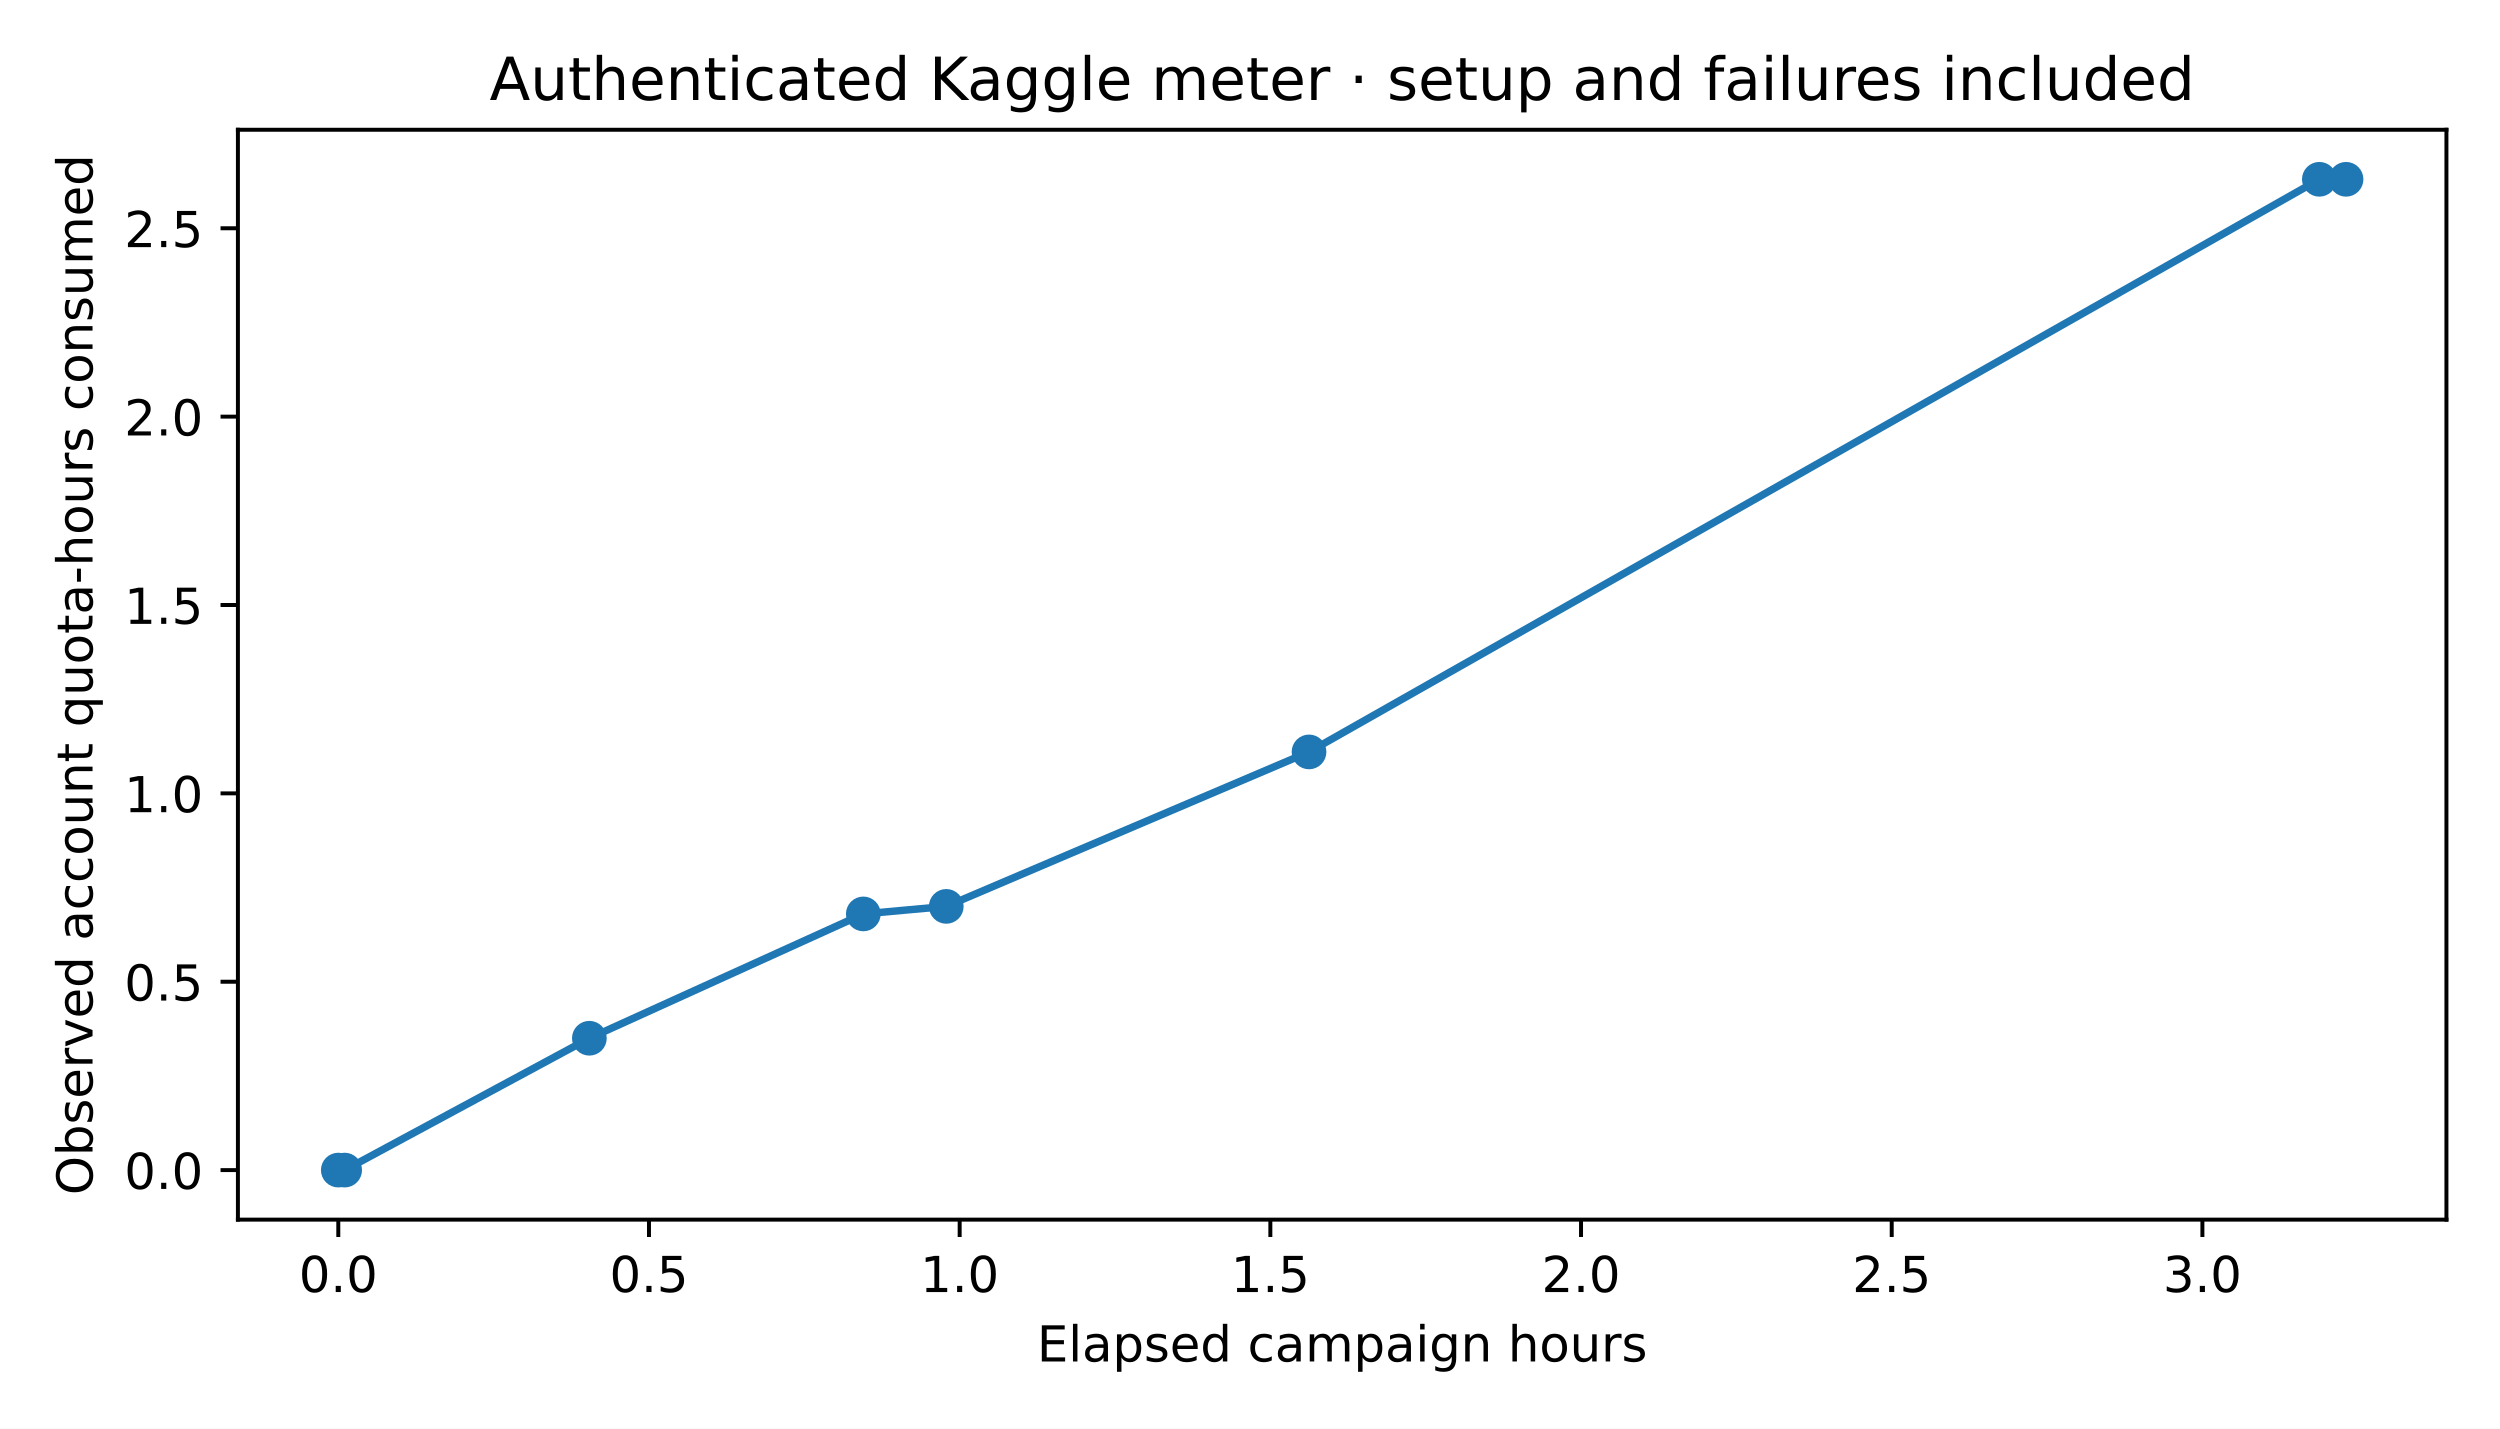
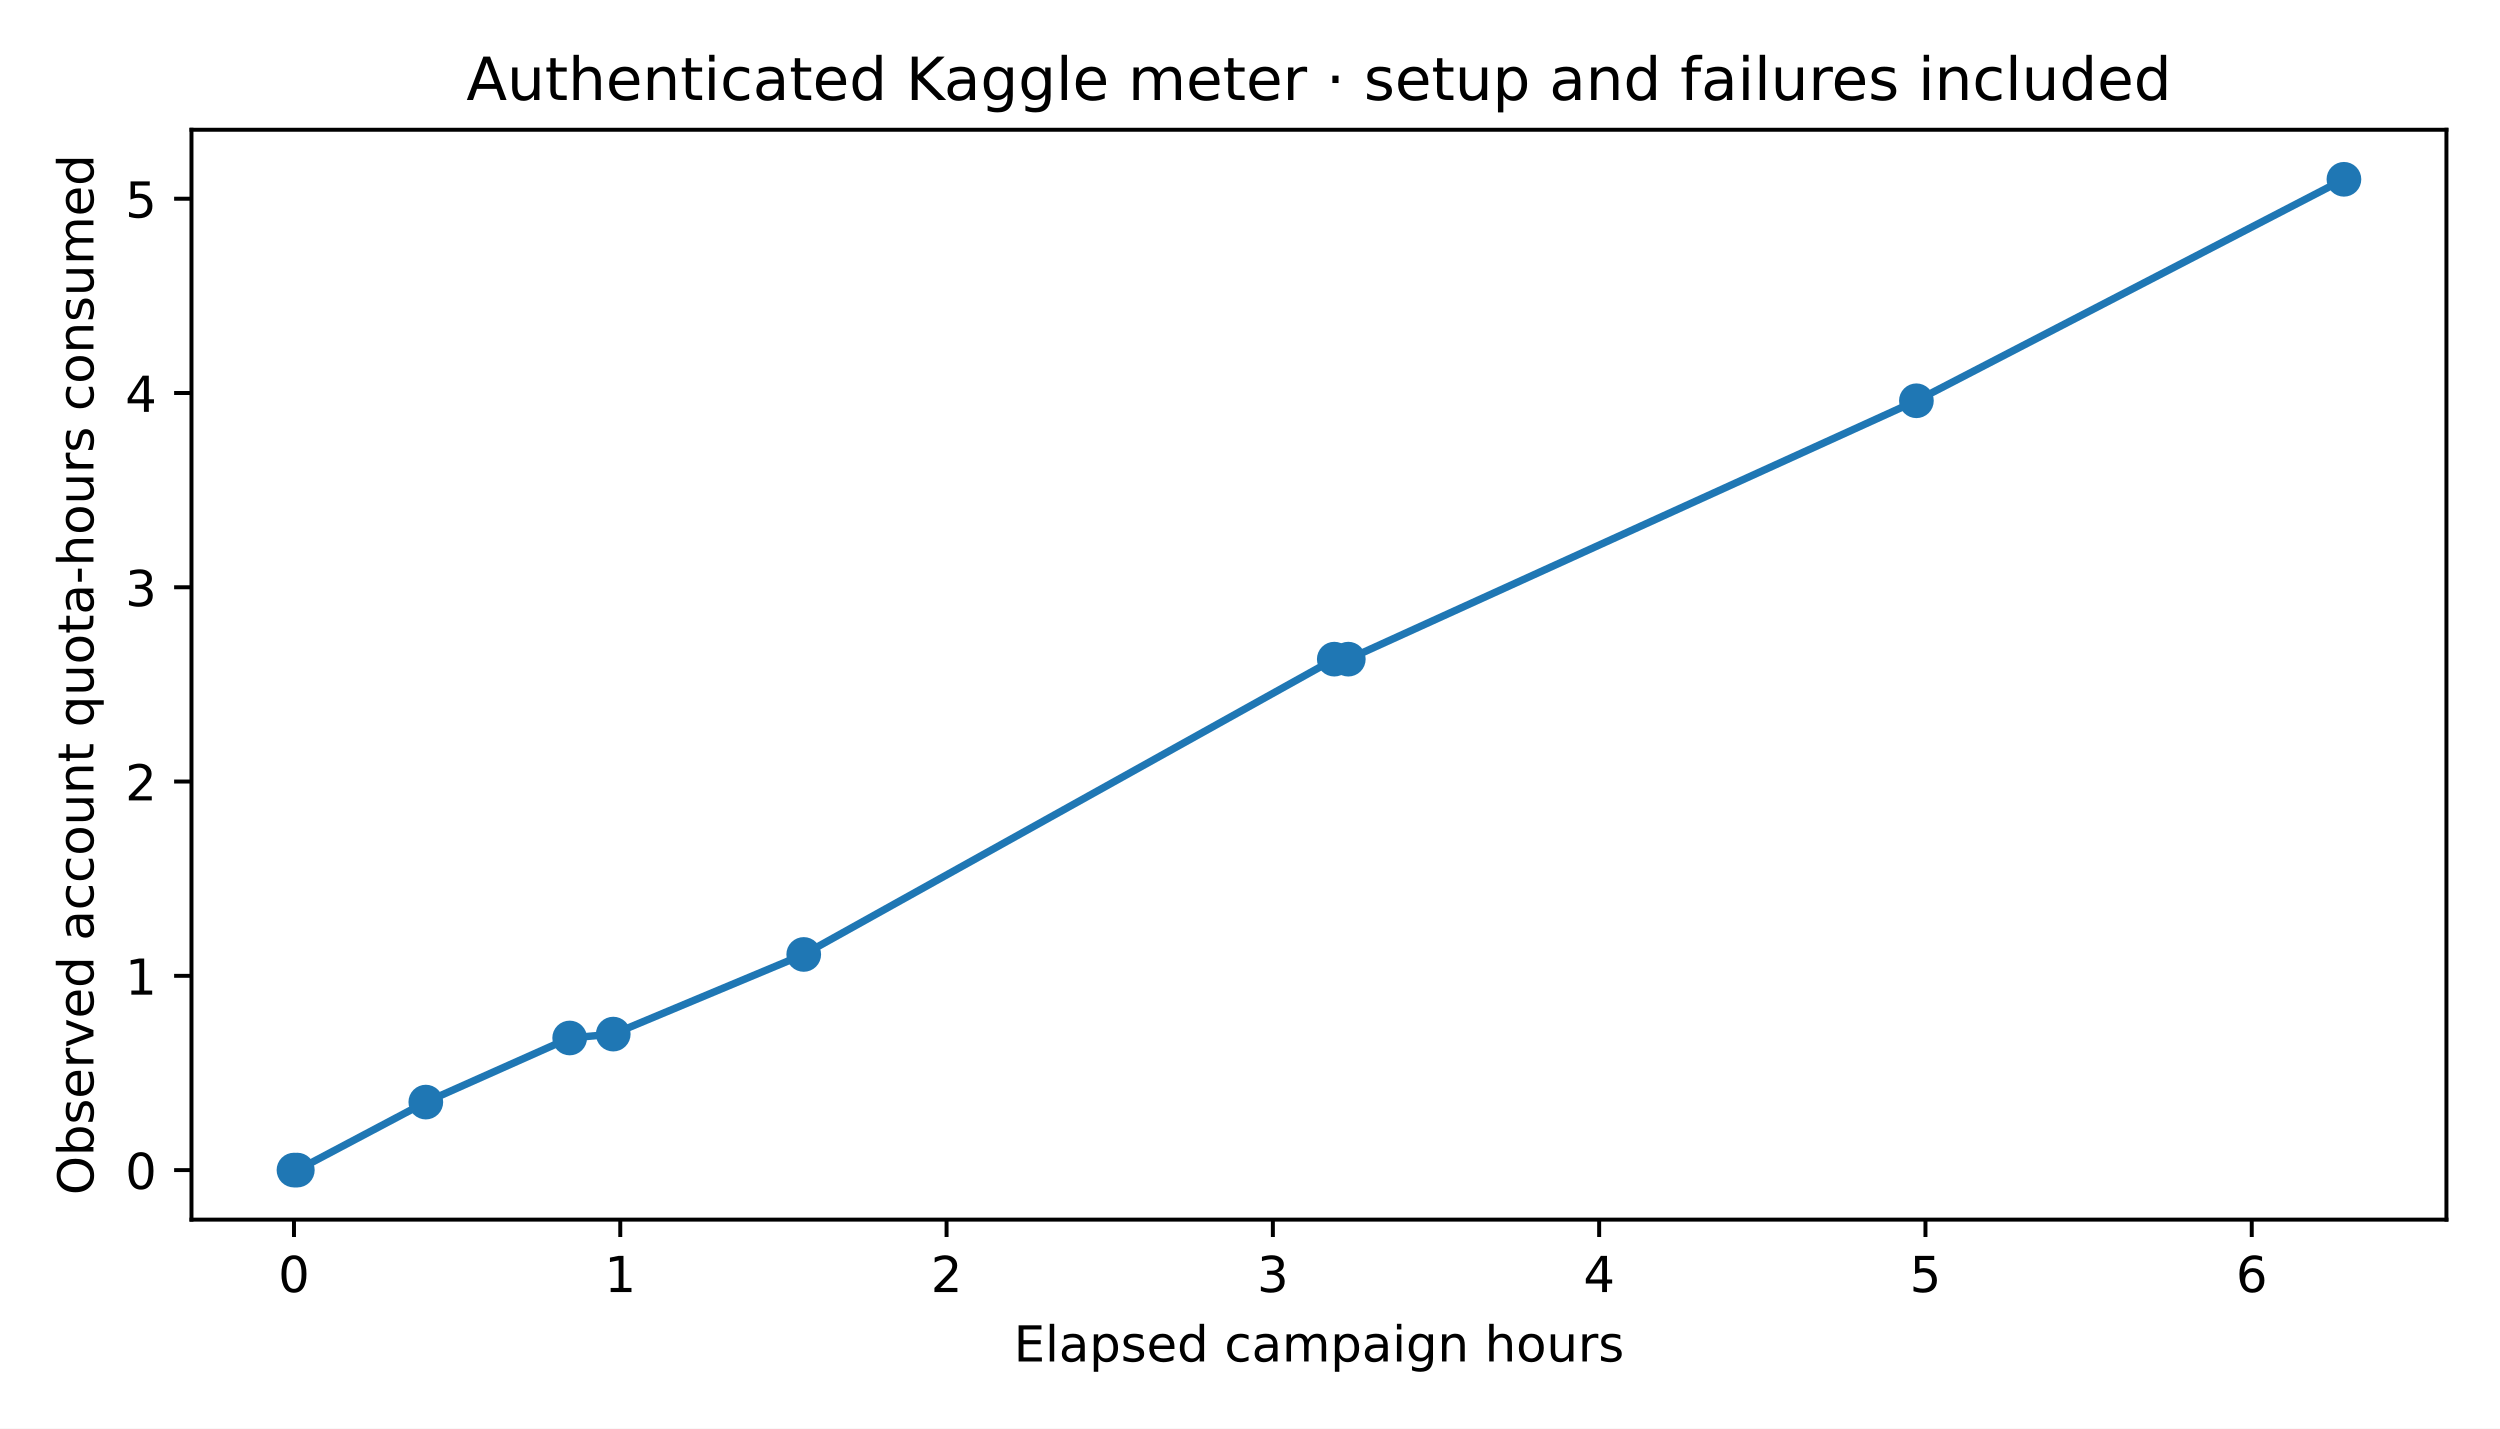
<svg xmlns="http://www.w3.org/2000/svg" xmlns:xlink="http://www.w3.org/1999/xlink" width="504pt" height="288pt" viewBox="0 0 504 288" version="1.1">
  <defs>
    <style type="text/css">*{stroke-linejoin: round; stroke-linecap: butt}</style>
  </defs>
  <g id="figure_1">
    <g id="patch_1">
      <path d="M 0 288 L 504 288 L 504 0 L 0 0 z " style="fill: #ffffff" />
    </g>
    <g id="axes_1">
      <g id="patch_2">
-         <path d="M 47.962 245.878 L 493.2 245.878 L 493.2 26.16 L 47.962 26.16 z " style="fill: #ffffff" />
+         <path d="M 38.602 245.878 L 493.2 245.878 L 493.2 26.16 L 38.602 26.16 z " style="fill: #ffffff" />
      </g>
      <g id="matplotlib.axis_1">
        <g id="xtick_1">
          <g id="line2d_1">
            <defs>
-               <path id="mcb93106ca3" d="M 0 0 L 0 3.5 " style="stroke: #000000; stroke-width: 0.8" />
+               <path id="m8c8df209f5" d="M 0 0 L 0 3.5 " style="stroke: #000000; stroke-width: 0.8" />
            </defs>
            <g>
-               <use xlink:href="#mcb93106ca3" x="68.2" y="245.878" style="stroke: #000000; stroke-width: 0.8" />
+               <use xlink:href="#m8c8df209f5" x="59.266" y="245.878" style="stroke: #000000; stroke-width: 0.8" />
            </g>
          </g>
          <g id="text_1">
-             <g transform="translate(60.24886 260.4753) scale(0.1 -0.1)">
+             <g transform="translate(56.08462 260.4753) scale(0.1 -0.1)">
              <defs>
                <path id="DejaVuSans-13" d="M 2034 4250 Q 1547 4250 1301 3770 Q 1056 3291 1056 2328 Q 1056 1369 1301 889 Q 1547 409 2034 409 Q 2525 409 2770 889 Q 3016 1369 3016 2328 Q 3016 3291 2770 3770 Q 2525 4250 2034 4250 z M 2034 4750 Q 2819 4750 3233 4129 Q 3647 3509 3647 2328 Q 3647 1150 3233 529 Q 2819 -91 2034 -91 Q 1250 -91 836 529 Q 422 1150 422 2328 Q 422 3509 836 4129 Q 1250 4750 2034 4750 z " transform="scale(0.015625)" />
-                 <path id="DejaVuSans-11" d="M 684 794 L 1344 794 L 1344 0 L 684 0 L 684 794 z " transform="scale(0.015625)" />
              </defs>
              <use xlink:href="#DejaVuSans-13" />
-               <use xlink:href="#DejaVuSans-11" transform="translate(63.625 0)" />
-               <use xlink:href="#DejaVuSans-13" transform="translate(95.40625 0)" />
            </g>
          </g>
        </g>
        <g id="xtick_2">
          <g id="line2d_2">
            <g>
-               <use xlink:href="#mcb93106ca3" x="130.834" y="245.878" style="stroke: #000000; stroke-width: 0.8" />
+               <use xlink:href="#m8c8df209f5" x="125.047" y="245.878" style="stroke: #000000; stroke-width: 0.8" />
            </g>
          </g>
          <g id="text_2">
-             <g transform="translate(122.8827 260.4753) scale(0.1 -0.1)">
-               <defs>
-                 <path id="DejaVuSans-18" d="M 691 4666 L 3169 4666 L 3169 4134 L 1269 4134 L 1269 2991 Q 1406 3038 1543 3061 Q 1681 3084 1819 3084 Q 2600 3084 3056 2656 Q 3513 2228 3513 1497 Q 3513 744 3044 326 Q 2575 -91 1722 -91 Q 1428 -91 1123 -41 Q 819 9 494 109 L 494 744 Q 775 591 1075 516 Q 1375 441 1709 441 Q 2250 441 2565 725 Q 2881 1009 2881 1497 Q 2881 1984 2565 2268 Q 2250 2553 1709 2553 Q 1456 2553 1204 2497 Q 953 2441 691 2322 L 691 4666 z " transform="scale(0.015625)" />
-               </defs>
-               <use xlink:href="#DejaVuSans-13" />
-               <use xlink:href="#DejaVuSans-11" transform="translate(63.625 0)" />
-               <use xlink:href="#DejaVuSans-18" transform="translate(95.40625 0)" />
+             <g transform="translate(121.8658 260.4753) scale(0.1 -0.1)">
+               <defs>
+                 <path id="DejaVuSans-14" d="M 794 531 L 1825 531 L 1825 4091 L 703 3866 L 703 4441 L 1819 4666 L 2450 4666 L 2450 531 L 3481 531 L 3481 0 L 794 0 L 794 531 z " transform="scale(0.015625)" />
+               </defs>
+               <use xlink:href="#DejaVuSans-14" />
            </g>
          </g>
        </g>
        <g id="xtick_3">
          <g id="line2d_3">
            <g>
-               <use xlink:href="#mcb93106ca3" x="193.468" y="245.878" style="stroke: #000000; stroke-width: 0.8" />
+               <use xlink:href="#m8c8df209f5" x="190.828" y="245.878" style="stroke: #000000; stroke-width: 0.8" />
            </g>
          </g>
          <g id="text_3">
-             <g transform="translate(185.5165 260.4753) scale(0.1 -0.1)">
-               <defs>
-                 <path id="DejaVuSans-14" d="M 794 531 L 1825 531 L 1825 4091 L 703 3866 L 703 4441 L 1819 4666 L 2450 4666 L 2450 531 L 3481 531 L 3481 0 L 794 0 L 794 531 z " transform="scale(0.015625)" />
-               </defs>
-               <use xlink:href="#DejaVuSans-14" />
-               <use xlink:href="#DejaVuSans-11" transform="translate(63.625 0)" />
-               <use xlink:href="#DejaVuSans-13" transform="translate(95.40625 0)" />
+             <g transform="translate(187.6469 260.4753) scale(0.1 -0.1)">
+               <defs>
+                 <path id="DejaVuSans-15" d="M 1228 531 L 3431 531 L 3431 0 L 469 0 L 469 531 Q 828 903 1448 1529 Q 2069 2156 2228 2338 Q 2531 2678 2651 2914 Q 2772 3150 2772 3378 Q 2772 3750 2511 3984 Q 2250 4219 1831 4219 Q 1534 4219 1204 4116 Q 875 4013 500 3803 L 500 4441 Q 881 4594 1212 4672 Q 1544 4750 1819 4750 Q 2544 4750 2975 4387 Q 3406 4025 3406 3419 Q 3406 3131 3298 2873 Q 3191 2616 2906 2266 Q 2828 2175 2409 1742 Q 1991 1309 1228 531 z " transform="scale(0.015625)" />
+               </defs>
+               <use xlink:href="#DejaVuSans-15" />
            </g>
          </g>
        </g>
        <g id="xtick_4">
          <g id="line2d_4">
            <g>
-               <use xlink:href="#mcb93106ca3" x="256.102" y="245.878" style="stroke: #000000; stroke-width: 0.8" />
+               <use xlink:href="#m8c8df209f5" x="256.609" y="245.878" style="stroke: #000000; stroke-width: 0.8" />
            </g>
          </g>
          <g id="text_4">
-             <g transform="translate(248.1503 260.4753) scale(0.1 -0.1)">
-               <use xlink:href="#DejaVuSans-14" />
-               <use xlink:href="#DejaVuSans-11" transform="translate(63.625 0)" />
-               <use xlink:href="#DejaVuSans-18" transform="translate(95.40625 0)" />
+             <g transform="translate(253.4281 260.4753) scale(0.1 -0.1)">
+               <defs>
+                 <path id="DejaVuSans-16" d="M 2597 2516 Q 3050 2419 3304 2112 Q 3559 1806 3559 1356 Q 3559 666 3084 287 Q 2609 -91 1734 -91 Q 1441 -91 1130 -33 Q 819 25 488 141 L 488 750 Q 750 597 1062 519 Q 1375 441 1716 441 Q 2309 441 2620 675 Q 2931 909 2931 1356 Q 2931 1769 2642 2001 Q 2353 2234 1838 2234 L 1294 2234 L 1294 2753 L 1863 2753 Q 2328 2753 2575 2939 Q 2822 3125 2822 3475 Q 2822 3834 2567 4026 Q 2313 4219 1838 4219 Q 1578 4219 1281 4162 Q 984 4106 628 3988 L 628 4550 Q 988 4650 1302 4700 Q 1616 4750 1894 4750 Q 2613 4750 3031 4423 Q 3450 4097 3450 3541 Q 3450 3153 3228 2886 Q 3006 2619 2597 2516 z " transform="scale(0.015625)" />
+               </defs>
+               <use xlink:href="#DejaVuSans-16" />
            </g>
          </g>
        </g>
        <g id="xtick_5">
          <g id="line2d_5">
            <g>
-               <use xlink:href="#mcb93106ca3" x="318.736" y="245.878" style="stroke: #000000; stroke-width: 0.8" />
+               <use xlink:href="#m8c8df209f5" x="322.39" y="245.878" style="stroke: #000000; stroke-width: 0.8" />
            </g>
          </g>
          <g id="text_5">
-             <g transform="translate(310.7841 260.4753) scale(0.1 -0.1)">
-               <defs>
-                 <path id="DejaVuSans-15" d="M 1228 531 L 3431 531 L 3431 0 L 469 0 L 469 531 Q 828 903 1448 1529 Q 2069 2156 2228 2338 Q 2531 2678 2651 2914 Q 2772 3150 2772 3378 Q 2772 3750 2511 3984 Q 2250 4219 1831 4219 Q 1534 4219 1204 4116 Q 875 4013 500 3803 L 500 4441 Q 881 4594 1212 4672 Q 1544 4750 1819 4750 Q 2544 4750 2975 4387 Q 3406 4025 3406 3419 Q 3406 3131 3298 2873 Q 3191 2616 2906 2266 Q 2828 2175 2409 1742 Q 1991 1309 1228 531 z " transform="scale(0.015625)" />
-               </defs>
-               <use xlink:href="#DejaVuSans-15" />
-               <use xlink:href="#DejaVuSans-11" transform="translate(63.625 0)" />
-               <use xlink:href="#DejaVuSans-13" transform="translate(95.40625 0)" />
+             <g transform="translate(319.2092 260.4753) scale(0.1 -0.1)">
+               <defs>
+                 <path id="DejaVuSans-17" d="M 2419 4116 L 825 1625 L 2419 1625 L 2419 4116 z M 2253 4666 L 3047 4666 L 3047 1625 L 3713 1625 L 3713 1100 L 3047 1100 L 3047 0 L 2419 0 L 2419 1100 L 313 1100 L 313 1709 L 2253 4666 z " transform="scale(0.015625)" />
+               </defs>
+               <use xlink:href="#DejaVuSans-17" />
            </g>
          </g>
        </g>
        <g id="xtick_6">
          <g id="line2d_6">
            <g>
-               <use xlink:href="#mcb93106ca3" x="381.369" y="245.878" style="stroke: #000000; stroke-width: 0.8" />
+               <use xlink:href="#m8c8df209f5" x="388.172" y="245.878" style="stroke: #000000; stroke-width: 0.8" />
            </g>
          </g>
          <g id="text_6">
-             <g transform="translate(373.4179 260.4753) scale(0.1 -0.1)">
-               <use xlink:href="#DejaVuSans-15" />
-               <use xlink:href="#DejaVuSans-11" transform="translate(63.625 0)" />
-               <use xlink:href="#DejaVuSans-18" transform="translate(95.40625 0)" />
+             <g transform="translate(384.9904 260.4753) scale(0.1 -0.1)">
+               <defs>
+                 <path id="DejaVuSans-18" d="M 691 4666 L 3169 4666 L 3169 4134 L 1269 4134 L 1269 2991 Q 1406 3038 1543 3061 Q 1681 3084 1819 3084 Q 2600 3084 3056 2656 Q 3513 2228 3513 1497 Q 3513 744 3044 326 Q 2575 -91 1722 -91 Q 1428 -91 1123 -41 Q 819 9 494 109 L 494 744 Q 775 591 1075 516 Q 1375 441 1709 441 Q 2250 441 2565 725 Q 2881 1009 2881 1497 Q 2881 1984 2565 2268 Q 2250 2553 1709 2553 Q 1456 2553 1204 2497 Q 953 2441 691 2322 L 691 4666 z " transform="scale(0.015625)" />
+               </defs>
+               <use xlink:href="#DejaVuSans-18" />
            </g>
          </g>
        </g>
        <g id="xtick_7">
          <g id="line2d_7">
            <g>
-               <use xlink:href="#mcb93106ca3" x="444.003" y="245.878" style="stroke: #000000; stroke-width: 0.8" />
+               <use xlink:href="#m8c8df209f5" x="453.953" y="245.878" style="stroke: #000000; stroke-width: 0.8" />
            </g>
          </g>
          <g id="text_7">
-             <g transform="translate(436.0517 260.4753) scale(0.1 -0.1)">
-               <defs>
-                 <path id="DejaVuSans-16" d="M 2597 2516 Q 3050 2419 3304 2112 Q 3559 1806 3559 1356 Q 3559 666 3084 287 Q 2609 -91 1734 -91 Q 1441 -91 1130 -33 Q 819 25 488 141 L 488 750 Q 750 597 1062 519 Q 1375 441 1716 441 Q 2309 441 2620 675 Q 2931 909 2931 1356 Q 2931 1769 2642 2001 Q 2353 2234 1838 2234 L 1294 2234 L 1294 2753 L 1863 2753 Q 2328 2753 2575 2939 Q 2822 3125 2822 3475 Q 2822 3834 2567 4026 Q 2313 4219 1838 4219 Q 1578 4219 1281 4162 Q 984 4106 628 3988 L 628 4550 Q 988 4650 1302 4700 Q 1616 4750 1894 4750 Q 2613 4750 3031 4423 Q 3450 4097 3450 3541 Q 3450 3153 3228 2886 Q 3006 2619 2597 2516 z " transform="scale(0.015625)" />
-               </defs>
-               <use xlink:href="#DejaVuSans-16" />
-               <use xlink:href="#DejaVuSans-11" transform="translate(63.625 0)" />
-               <use xlink:href="#DejaVuSans-13" transform="translate(95.40625 0)" />
+             <g transform="translate(450.7715 260.4753) scale(0.1 -0.1)">
+               <defs>
+                 <path id="DejaVuSans-19" d="M 2113 2584 Q 1688 2584 1439 2293 Q 1191 2003 1191 1497 Q 1191 994 1439 701 Q 1688 409 2113 409 Q 2538 409 2786 701 Q 3034 994 3034 1497 Q 3034 2003 2786 2293 Q 2538 2584 2113 2584 z M 3366 4563 L 3366 3988 Q 3128 4100 2886 4159 Q 2644 4219 2406 4219 Q 1781 4219 1451 3797 Q 1122 3375 1075 2522 Q 1259 2794 1537 2939 Q 1816 3084 2150 3084 Q 2853 3084 3261 2657 Q 3669 2231 3669 1497 Q 3669 778 3244 343 Q 2819 -91 2113 -91 Q 1303 -91 875 529 Q 447 1150 447 2328 Q 447 3434 972 4092 Q 1497 4750 2381 4750 Q 2619 4750 2861 4703 Q 3103 4656 3366 4563 z " transform="scale(0.015625)" />
+               </defs>
+               <use xlink:href="#DejaVuSans-19" />
            </g>
          </g>
        </g>
        <g id="text_8">
-           <g transform="translate(209.0499 274.4761) scale(0.1 -0.1)">
+           <g transform="translate(204.3699 274.4761) scale(0.1 -0.1)">
            <defs>
              <path id="DejaVuSans-28" d="M 628 4666 L 3578 4666 L 3578 4134 L 1259 4134 L 1259 2753 L 3481 2753 L 3481 2222 L 1259 2222 L 1259 531 L 3634 531 L 3634 0 L 628 0 L 628 4666 z " transform="scale(0.015625)" />
              <path id="DejaVuSans-4f" d="M 603 4863 L 1178 4863 L 1178 0 L 603 0 L 603 4863 z " transform="scale(0.015625)" />
              <path id="DejaVuSans-44" d="M 2194 1759 Q 1497 1759 1228 1600 Q 959 1441 959 1056 Q 959 750 1161 570 Q 1363 391 1709 391 Q 2188 391 2477 730 Q 2766 1069 2766 1631 L 2766 1759 L 2194 1759 z M 3341 1997 L 3341 0 L 2766 0 L 2766 531 Q 2569 213 2275 61 Q 1981 -91 1556 -91 Q 1019 -91 701 211 Q 384 513 384 1019 Q 384 1609 779 1909 Q 1175 2209 1959 2209 L 2766 2209 L 2766 2266 Q 2766 2663 2505 2880 Q 2244 3097 1772 3097 Q 1472 3097 1187 3025 Q 903 2953 641 2809 L 641 3341 Q 956 3463 1253 3523 Q 1550 3584 1831 3584 Q 2591 3584 2966 3190 Q 3341 2797 3341 1997 z " transform="scale(0.015625)" />
              <path id="DejaVuSans-53" d="M 1159 525 L 1159 -1331 L 581 -1331 L 581 3500 L 1159 3500 L 1159 2969 Q 1341 3281 1617 3432 Q 1894 3584 2278 3584 Q 2916 3584 3314 3078 Q 3713 2572 3713 1747 Q 3713 922 3314 415 Q 2916 -91 2278 -91 Q 1894 -91 1617 61 Q 1341 213 1159 525 z M 3116 1747 Q 3116 2381 2855 2742 Q 2594 3103 2138 3103 Q 1681 3103 1420 2742 Q 1159 2381 1159 1747 Q 1159 1113 1420 752 Q 1681 391 2138 391 Q 2594 391 2855 752 Q 3116 1113 3116 1747 z " transform="scale(0.015625)" />
              <path id="DejaVuSans-56" d="M 2834 3397 L 2834 2853 Q 2591 2978 2328 3040 Q 2066 3103 1784 3103 Q 1356 3103 1142 2972 Q 928 2841 928 2578 Q 928 2378 1081 2264 Q 1234 2150 1697 2047 L 1894 2003 Q 2506 1872 2764 1633 Q 3022 1394 3022 966 Q 3022 478 2636 193 Q 2250 -91 1575 -91 Q 1294 -91 989 -36 Q 684 19 347 128 L 347 722 Q 666 556 975 473 Q 1284 391 1588 391 Q 1994 391 2212 530 Q 2431 669 2431 922 Q 2431 1156 2273 1281 Q 2116 1406 1581 1522 L 1381 1569 Q 847 1681 609 1914 Q 372 2147 372 2553 Q 372 3047 722 3315 Q 1072 3584 1716 3584 Q 2034 3584 2315 3537 Q 2597 3491 2834 3397 z " transform="scale(0.015625)" />
              <path id="DejaVuSans-48" d="M 3597 1894 L 3597 1613 L 953 1613 Q 991 1019 1311 708 Q 1631 397 2203 397 Q 2534 397 2845 478 Q 3156 559 3463 722 L 3463 178 Q 3153 47 2828 -22 Q 2503 -91 2169 -91 Q 1331 -91 842 396 Q 353 884 353 1716 Q 353 2575 817 3079 Q 1281 3584 2069 3584 Q 2775 3584 3186 3129 Q 3597 2675 3597 1894 z M 3022 2063 Q 3016 2534 2758 2815 Q 2500 3097 2075 3097 Q 1594 3097 1305 2825 Q 1016 2553 972 2059 L 3022 2063 z " transform="scale(0.015625)" />
              <path id="DejaVuSans-47" d="M 2906 2969 L 2906 4863 L 3481 4863 L 3481 0 L 2906 0 L 2906 525 Q 2725 213 2448 61 Q 2172 -91 1784 -91 Q 1150 -91 751 415 Q 353 922 353 1747 Q 353 2572 751 3078 Q 1150 3584 1784 3584 Q 2172 3584 2448 3432 Q 2725 3281 2906 2969 z M 947 1747 Q 947 1113 1208 752 Q 1469 391 1925 391 Q 2381 391 2643 752 Q 2906 1113 2906 1747 Q 2906 2381 2643 2742 Q 2381 3103 1925 3103 Q 1469 3103 1208 2742 Q 947 2381 947 1747 z " transform="scale(0.015625)" />
              <path id="DejaVuSans-3" transform="scale(0.015625)" />
              <path id="DejaVuSans-46" d="M 3122 3366 L 3122 2828 Q 2878 2963 2633 3030 Q 2388 3097 2138 3097 Q 1578 3097 1268 2742 Q 959 2388 959 1747 Q 959 1106 1268 751 Q 1578 397 2138 397 Q 2388 397 2633 464 Q 2878 531 3122 666 L 3122 134 Q 2881 22 2623 -34 Q 2366 -91 2075 -91 Q 1284 -91 818 406 Q 353 903 353 1747 Q 353 2603 823 3093 Q 1294 3584 2113 3584 Q 2378 3584 2631 3529 Q 2884 3475 3122 3366 z " transform="scale(0.015625)" />
              <path id="DejaVuSans-50" d="M 3328 2828 Q 3544 3216 3844 3400 Q 4144 3584 4550 3584 Q 5097 3584 5394 3201 Q 5691 2819 5691 2113 L 5691 0 L 5113 0 L 5113 2094 Q 5113 2597 4934 2840 Q 4756 3084 4391 3084 Q 3944 3084 3684 2787 Q 3425 2491 3425 1978 L 3425 0 L 2847 0 L 2847 2094 Q 2847 2600 2669 2842 Q 2491 3084 2119 3084 Q 1678 3084 1418 2786 Q 1159 2488 1159 1978 L 1159 0 L 581 0 L 581 3500 L 1159 3500 L 1159 2956 Q 1356 3278 1631 3431 Q 1906 3584 2284 3584 Q 2666 3584 2933 3390 Q 3200 3197 3328 2828 z " transform="scale(0.015625)" />
              <path id="DejaVuSans-4c" d="M 603 3500 L 1178 3500 L 1178 0 L 603 0 L 603 3500 z M 603 4863 L 1178 4863 L 1178 4134 L 603 4134 L 603 4863 z " transform="scale(0.015625)" />
              <path id="DejaVuSans-4a" d="M 2906 1791 Q 2906 2416 2648 2759 Q 2391 3103 1925 3103 Q 1463 3103 1205 2759 Q 947 2416 947 1791 Q 947 1169 1205 825 Q 1463 481 1925 481 Q 2391 481 2648 825 Q 2906 1169 2906 1791 z M 3481 434 Q 3481 -459 3084 -895 Q 2688 -1331 1869 -1331 Q 1566 -1331 1297 -1286 Q 1028 -1241 775 -1147 L 775 -588 Q 1028 -725 1275 -790 Q 1522 -856 1778 -856 Q 2344 -856 2625 -561 Q 2906 -266 2906 331 L 2906 616 Q 2728 306 2450 153 Q 2172 0 1784 0 Q 1141 0 747 490 Q 353 981 353 1791 Q 353 2603 747 3093 Q 1141 3584 1784 3584 Q 2172 3584 2450 3431 Q 2728 3278 2906 2969 L 2906 3500 L 3481 3500 L 3481 434 z " transform="scale(0.015625)" />
              <path id="DejaVuSans-51" d="M 3513 2113 L 3513 0 L 2938 0 L 2938 2094 Q 2938 2591 2744 2837 Q 2550 3084 2163 3084 Q 1697 3084 1428 2787 Q 1159 2491 1159 1978 L 1159 0 L 581 0 L 581 3500 L 1159 3500 L 1159 2956 Q 1366 3272 1645 3428 Q 1925 3584 2291 3584 Q 2894 3584 3203 3211 Q 3513 2838 3513 2113 z " transform="scale(0.015625)" />
              <path id="DejaVuSans-4b" d="M 3513 2113 L 3513 0 L 2938 0 L 2938 2094 Q 2938 2591 2744 2837 Q 2550 3084 2163 3084 Q 1697 3084 1428 2787 Q 1159 2491 1159 1978 L 1159 0 L 581 0 L 581 4863 L 1159 4863 L 1159 2956 Q 1366 3272 1645 3428 Q 1925 3584 2291 3584 Q 2894 3584 3203 3211 Q 3513 2838 3513 2113 z " transform="scale(0.015625)" />
              <path id="DejaVuSans-52" d="M 1959 3097 Q 1497 3097 1228 2736 Q 959 2375 959 1747 Q 959 1119 1226 758 Q 1494 397 1959 397 Q 2419 397 2687 759 Q 2956 1122 2956 1747 Q 2956 2369 2687 2733 Q 2419 3097 1959 3097 z M 1959 3584 Q 2709 3584 3137 3096 Q 3566 2609 3566 1747 Q 3566 888 3137 398 Q 2709 -91 1959 -91 Q 1206 -91 779 398 Q 353 888 353 1747 Q 353 2609 779 3096 Q 1206 3584 1959 3584 z " transform="scale(0.015625)" />
              <path id="DejaVuSans-58" d="M 544 1381 L 544 3500 L 1119 3500 L 1119 1403 Q 1119 906 1312 657 Q 1506 409 1894 409 Q 2359 409 2629 706 Q 2900 1003 2900 1516 L 2900 3500 L 3475 3500 L 3475 0 L 2900 0 L 2900 538 Q 2691 219 2414 64 Q 2138 -91 1772 -91 Q 1169 -91 856 284 Q 544 659 544 1381 z M 1991 3584 L 1991 3584 z " transform="scale(0.015625)" />
              <path id="DejaVuSans-55" d="M 2631 2963 Q 2534 3019 2420 3045 Q 2306 3072 2169 3072 Q 1681 3072 1420 2755 Q 1159 2438 1159 1844 L 1159 0 L 581 0 L 581 3500 L 1159 3500 L 1159 2956 Q 1341 3275 1631 3429 Q 1922 3584 2338 3584 Q 2397 3584 2469 3576 Q 2541 3569 2628 3553 L 2631 2963 z " transform="scale(0.015625)" />
            </defs>
            <use xlink:href="#DejaVuSans-28" />
            <use xlink:href="#DejaVuSans-4f" transform="translate(63.1875 0)" />
            <use xlink:href="#DejaVuSans-44" transform="translate(90.96875 0)" />
            <use xlink:href="#DejaVuSans-53" transform="translate(152.25 0)" />
            <use xlink:href="#DejaVuSans-56" transform="translate(215.7344 0)" />
            <use xlink:href="#DejaVuSans-48" transform="translate(267.8281 0)" />
            <use xlink:href="#DejaVuSans-47" transform="translate(329.3594 0)" />
            <use xlink:href="#DejaVuSans-3" transform="translate(392.8438 0)" />
            <use xlink:href="#DejaVuSans-46" transform="translate(424.625 0)" />
            <use xlink:href="#DejaVuSans-44" transform="translate(479.6094 0)" />
            <use xlink:href="#DejaVuSans-50" transform="translate(540.8906 0)" />
            <use xlink:href="#DejaVuSans-53" transform="translate(638.2969 0)" />
            <use xlink:href="#DejaVuSans-44" transform="translate(701.7812 0)" />
            <use xlink:href="#DejaVuSans-4c" transform="translate(763.0625 0)" />
            <use xlink:href="#DejaVuSans-4a" transform="translate(790.8438 0)" />
            <use xlink:href="#DejaVuSans-51" transform="translate(854.3281 0)" />
            <use xlink:href="#DejaVuSans-3" transform="translate(917.7031 0)" />
            <use xlink:href="#DejaVuSans-4b" transform="translate(949.4844 0)" />
            <use xlink:href="#DejaVuSans-52" transform="translate(1012.859 0)" />
            <use xlink:href="#DejaVuSans-58" transform="translate(1074.047 0)" />
            <use xlink:href="#DejaVuSans-55" transform="translate(1137.422 0)" />
            <use xlink:href="#DejaVuSans-56" transform="translate(1178.531 0)" />
          </g>
        </g>
      </g>
      <g id="matplotlib.axis_2">
        <g id="ytick_1">
          <g id="line2d_8">
            <defs>
-               <path id="m8bdb185e42" d="M 0 0 L -3.5 0 " style="stroke: #000000; stroke-width: 0.8" />
+               <path id="m9325a07333" d="M 0 0 L -3.5 0 " style="stroke: #000000; stroke-width: 0.8" />
            </defs>
            <g>
-               <use xlink:href="#m8bdb185e42" x="47.962" y="235.89" style="stroke: #000000; stroke-width: 0.8" />
+               <use xlink:href="#m9325a07333" x="38.602" y="235.89" style="stroke: #000000; stroke-width: 0.8" />
            </g>
          </g>
          <g id="text_9">
-             <g transform="translate(25.05922 239.6893) scale(0.1 -0.1)">
+             <g transform="translate(25.23984 239.6893) scale(0.1 -0.1)">
              <use xlink:href="#DejaVuSans-13" />
-               <use xlink:href="#DejaVuSans-11" transform="translate(63.625 0)" />
-               <use xlink:href="#DejaVuSans-13" transform="translate(95.40625 0)" />
            </g>
          </g>
        </g>
        <g id="ytick_2">
          <g id="line2d_9">
            <g>
-               <use xlink:href="#m8bdb185e42" x="47.962" y="197.916" style="stroke: #000000; stroke-width: 0.8" />
+               <use xlink:href="#m9325a07333" x="38.602" y="196.725" style="stroke: #000000; stroke-width: 0.8" />
            </g>
          </g>
          <g id="text_10">
-             <g transform="translate(25.05922 201.7153) scale(0.1 -0.1)">
-               <use xlink:href="#DejaVuSans-13" />
-               <use xlink:href="#DejaVuSans-11" transform="translate(63.625 0)" />
-               <use xlink:href="#DejaVuSans-18" transform="translate(95.40625 0)" />
+             <g transform="translate(25.23984 200.524) scale(0.1 -0.1)">
+               <use xlink:href="#DejaVuSans-14" />
            </g>
          </g>
        </g>
        <g id="ytick_3">
          <g id="line2d_10">
            <g>
-               <use xlink:href="#m8bdb185e42" x="47.962" y="159.942" style="stroke: #000000; stroke-width: 0.8" />
+               <use xlink:href="#m9325a07333" x="38.602" y="157.56" style="stroke: #000000; stroke-width: 0.8" />
            </g>
          </g>
          <g id="text_11">
-             <g transform="translate(25.05922 163.7413) scale(0.1 -0.1)">
-               <use xlink:href="#DejaVuSans-14" />
-               <use xlink:href="#DejaVuSans-11" transform="translate(63.625 0)" />
-               <use xlink:href="#DejaVuSans-13" transform="translate(95.40625 0)" />
+             <g transform="translate(25.23984 161.3586) scale(0.1 -0.1)">
+               <use xlink:href="#DejaVuSans-15" />
            </g>
          </g>
        </g>
        <g id="ytick_4">
          <g id="line2d_11">
            <g>
-               <use xlink:href="#m8bdb185e42" x="47.962" y="121.968" style="stroke: #000000; stroke-width: 0.8" />
+               <use xlink:href="#m9325a07333" x="38.602" y="118.394" style="stroke: #000000; stroke-width: 0.8" />
            </g>
          </g>
          <g id="text_12">
-             <g transform="translate(25.05922 125.7673) scale(0.1 -0.1)">
-               <use xlink:href="#DejaVuSans-14" />
-               <use xlink:href="#DejaVuSans-11" transform="translate(63.625 0)" />
-               <use xlink:href="#DejaVuSans-18" transform="translate(95.40625 0)" />
+             <g transform="translate(25.23984 122.1932) scale(0.1 -0.1)">
+               <use xlink:href="#DejaVuSans-16" />
            </g>
          </g>
        </g>
        <g id="ytick_5">
          <g id="line2d_12">
            <g>
-               <use xlink:href="#m8bdb185e42" x="47.962" y="83.994" style="stroke: #000000; stroke-width: 0.8" />
+               <use xlink:href="#m9325a07333" x="38.602" y="79.229" style="stroke: #000000; stroke-width: 0.8" />
            </g>
          </g>
          <g id="text_13">
-             <g transform="translate(25.05922 87.79325) scale(0.1 -0.1)">
-               <use xlink:href="#DejaVuSans-15" />
-               <use xlink:href="#DejaVuSans-11" transform="translate(63.625 0)" />
-               <use xlink:href="#DejaVuSans-13" transform="translate(95.40625 0)" />
+             <g transform="translate(25.23984 83.02789) scale(0.1 -0.1)">
+               <use xlink:href="#DejaVuSans-17" />
            </g>
          </g>
        </g>
        <g id="ytick_6">
          <g id="line2d_13">
            <g>
-               <use xlink:href="#m8bdb185e42" x="47.962" y="46.02" style="stroke: #000000; stroke-width: 0.8" />
+               <use xlink:href="#m9325a07333" x="38.602" y="40.064" style="stroke: #000000; stroke-width: 0.8" />
            </g>
          </g>
          <g id="text_14">
-             <g transform="translate(25.05922 49.81924) scale(0.1 -0.1)">
-               <use xlink:href="#DejaVuSans-15" />
-               <use xlink:href="#DejaVuSans-11" transform="translate(63.625 0)" />
-               <use xlink:href="#DejaVuSans-18" transform="translate(95.40625 0)" />
+             <g transform="translate(25.23984 43.86253) scale(0.1 -0.1)">
+               <use xlink:href="#DejaVuSans-18" />
            </g>
          </g>
        </g>
        <g id="text_15">
-           <g transform="translate(18.65687 240.922) rotate(-90) scale(0.1 -0.1)">
+           <g transform="translate(18.8375 240.922) rotate(-90) scale(0.1 -0.1)">
            <defs>
              <path id="DejaVuSans-32" d="M 2522 4238 Q 1834 4238 1429 3725 Q 1025 3213 1025 2328 Q 1025 1447 1429 934 Q 1834 422 2522 422 Q 3209 422 3611 934 Q 4013 1447 4013 2328 Q 4013 3213 3611 3725 Q 3209 4238 2522 4238 z M 2522 4750 Q 3503 4750 4090 4092 Q 4678 3434 4678 2328 Q 4678 1225 4090 567 Q 3503 -91 2522 -91 Q 1538 -91 948 565 Q 359 1222 359 2328 Q 359 3434 948 4092 Q 1538 4750 2522 4750 z " transform="scale(0.015625)" />
              <path id="DejaVuSans-45" d="M 3116 1747 Q 3116 2381 2855 2742 Q 2594 3103 2138 3103 Q 1681 3103 1420 2742 Q 1159 2381 1159 1747 Q 1159 1113 1420 752 Q 1681 391 2138 391 Q 2594 391 2855 752 Q 3116 1113 3116 1747 z M 1159 2969 Q 1341 3281 1617 3432 Q 1894 3584 2278 3584 Q 2916 3584 3314 3078 Q 3713 2572 3713 1747 Q 3713 922 3314 415 Q 2916 -91 2278 -91 Q 1894 -91 1617 61 Q 1341 213 1159 525 L 1159 0 L 581 0 L 581 4863 L 1159 4863 L 1159 2969 z " transform="scale(0.015625)" />
              <path id="DejaVuSans-59" d="M 191 3500 L 800 3500 L 1894 563 L 2988 3500 L 3597 3500 L 2284 0 L 1503 0 L 191 3500 z " transform="scale(0.015625)" />
              <path id="DejaVuSans-57" d="M 1172 4494 L 1172 3500 L 2356 3500 L 2356 3053 L 1172 3053 L 1172 1153 Q 1172 725 1289 603 Q 1406 481 1766 481 L 2356 481 L 2356 0 L 1766 0 Q 1100 0 847 248 Q 594 497 594 1153 L 594 3053 L 172 3053 L 172 3500 L 594 3500 L 594 4494 L 1172 4494 z " transform="scale(0.015625)" />
              <path id="DejaVuSans-54" d="M 947 1747 Q 947 1113 1208 752 Q 1469 391 1925 391 Q 2381 391 2643 752 Q 2906 1113 2906 1747 Q 2906 2381 2643 2742 Q 2381 3103 1925 3103 Q 1469 3103 1208 2742 Q 947 2381 947 1747 z M 2906 525 Q 2725 213 2448 61 Q 2172 -91 1784 -91 Q 1150 -91 751 415 Q 353 922 353 1747 Q 353 2572 751 3078 Q 1150 3584 1784 3584 Q 2172 3584 2448 3432 Q 2725 3281 2906 2969 L 2906 3500 L 3481 3500 L 3481 -1331 L 2906 -1331 L 2906 525 z " transform="scale(0.015625)" />
              <path id="DejaVuSans-10" d="M 313 2009 L 1997 2009 L 1997 1497 L 313 1497 L 313 2009 z " transform="scale(0.015625)" />
            </defs>
            <use xlink:href="#DejaVuSans-32" />
            <use xlink:href="#DejaVuSans-45" transform="translate(78.71875 0)" />
            <use xlink:href="#DejaVuSans-56" transform="translate(142.2031 0)" />
            <use xlink:href="#DejaVuSans-48" transform="translate(194.2969 0)" />
            <use xlink:href="#DejaVuSans-55" transform="translate(255.8281 0)" />
            <use xlink:href="#DejaVuSans-59" transform="translate(296.9375 0)" />
            <use xlink:href="#DejaVuSans-48" transform="translate(356.125 0)" />
            <use xlink:href="#DejaVuSans-47" transform="translate(417.6562 0)" />
            <use xlink:href="#DejaVuSans-3" transform="translate(481.1406 0)" />
            <use xlink:href="#DejaVuSans-44" transform="translate(512.9219 0)" />
            <use xlink:href="#DejaVuSans-46" transform="translate(574.2031 0)" />
            <use xlink:href="#DejaVuSans-46" transform="translate(629.1875 0)" />
            <use xlink:href="#DejaVuSans-52" transform="translate(684.1719 0)" />
            <use xlink:href="#DejaVuSans-58" transform="translate(745.3594 0)" />
            <use xlink:href="#DejaVuSans-51" transform="translate(808.7344 0)" />
            <use xlink:href="#DejaVuSans-57" transform="translate(872.1094 0)" />
            <use xlink:href="#DejaVuSans-3" transform="translate(911.3125 0)" />
            <use xlink:href="#DejaVuSans-54" transform="translate(943.0938 0)" />
            <use xlink:href="#DejaVuSans-58" transform="translate(1006.578 0)" />
            <use xlink:href="#DejaVuSans-52" transform="translate(1069.953 0)" />
            <use xlink:href="#DejaVuSans-57" transform="translate(1131.141 0)" />
            <use xlink:href="#DejaVuSans-44" transform="translate(1170.344 0)" />
            <use xlink:href="#DejaVuSans-10" transform="translate(1231.625 0)" />
            <use xlink:href="#DejaVuSans-4b" transform="translate(1267.703 0)" />
            <use xlink:href="#DejaVuSans-52" transform="translate(1331.078 0)" />
            <use xlink:href="#DejaVuSans-58" transform="translate(1392.266 0)" />
            <use xlink:href="#DejaVuSans-55" transform="translate(1455.641 0)" />
            <use xlink:href="#DejaVuSans-56" transform="translate(1496.75 0)" />
            <use xlink:href="#DejaVuSans-3" transform="translate(1548.844 0)" />
            <use xlink:href="#DejaVuSans-46" transform="translate(1580.625 0)" />
            <use xlink:href="#DejaVuSans-52" transform="translate(1635.609 0)" />
            <use xlink:href="#DejaVuSans-51" transform="translate(1696.797 0)" />
            <use xlink:href="#DejaVuSans-56" transform="translate(1760.172 0)" />
            <use xlink:href="#DejaVuSans-58" transform="translate(1812.266 0)" />
            <use xlink:href="#DejaVuSans-50" transform="translate(1875.641 0)" />
            <use xlink:href="#DejaVuSans-48" transform="translate(1973.047 0)" />
            <use xlink:href="#DejaVuSans-47" transform="translate(2034.578 0)" />
          </g>
        </g>
      </g>
      <g id="line2d_14">
-         <path d="M 68.2 235.89 L 69.483 235.89 L 118.815 209.309 L 174.043 184.246 L 190.767 182.727 L 263.9 151.588 L 467.581 36.147 L 472.962 36.147 " clip-path="url(#p2c535dbe91)" style="fill: none; stroke: #1f77b4; stroke-width: 1.5; stroke-linecap: square" />
+         <path d="M 59.266 235.89 L 59.94 235.89 L 85.845 222.183 L 114.847 209.258 L 123.629 208.475 L 162.033 192.417 L 268.991 132.886 L 271.816 132.886 L 386.347 80.796 L 472.536 36.147 " clip-path="url(#p6ad93be1d4)" style="fill: none; stroke: #1f77b4; stroke-width: 1.5; stroke-linecap: square" />
        <defs>
-           <path id="m170d0ddd0c" d="M 0 3 C 0.796 3 1.559 2.684 2.121 2.121 C 2.684 1.559 3 0.796 3 0 C 3 -0.796 2.684 -1.559 2.121 -2.121 C 1.559 -2.684 0.796 -3 0 -3 C -0.796 -3 -1.559 -2.684 -2.121 -2.121 C -2.684 -1.559 -3 -0.796 -3 0 C -3 0.796 -2.684 1.559 -2.121 2.121 C -1.559 2.684 -0.796 3 0 3 z " style="stroke: #1f77b4" />
+           <path id="mb1f86801cb" d="M 0 3 C 0.796 3 1.559 2.684 2.121 2.121 C 2.684 1.559 3 0.796 3 0 C 3 -0.796 2.684 -1.559 2.121 -2.121 C 1.559 -2.684 0.796 -3 0 -3 C -0.796 -3 -1.559 -2.684 -2.121 -2.121 C -2.684 -1.559 -3 -0.796 -3 0 C -3 0.796 -2.684 1.559 -2.121 2.121 C -1.559 2.684 -0.796 3 0 3 z " style="stroke: #1f77b4" />
        </defs>
-         <g clip-path="url(#p2c535dbe91)">
-           <use xlink:href="#m170d0ddd0c" x="68.2" y="235.89" style="fill: #1f77b4; stroke: #1f77b4" />
-           <use xlink:href="#m170d0ddd0c" x="69.483" y="235.89" style="fill: #1f77b4; stroke: #1f77b4" />
-           <use xlink:href="#m170d0ddd0c" x="118.815" y="209.309" style="fill: #1f77b4; stroke: #1f77b4" />
-           <use xlink:href="#m170d0ddd0c" x="174.043" y="184.246" style="fill: #1f77b4; stroke: #1f77b4" />
-           <use xlink:href="#m170d0ddd0c" x="190.767" y="182.727" style="fill: #1f77b4; stroke: #1f77b4" />
-           <use xlink:href="#m170d0ddd0c" x="263.9" y="151.588" style="fill: #1f77b4; stroke: #1f77b4" />
-           <use xlink:href="#m170d0ddd0c" x="467.581" y="36.147" style="fill: #1f77b4; stroke: #1f77b4" />
-           <use xlink:href="#m170d0ddd0c" x="472.962" y="36.147" style="fill: #1f77b4; stroke: #1f77b4" />
+         <g clip-path="url(#p6ad93be1d4)">
+           <use xlink:href="#mb1f86801cb" x="59.266" y="235.89" style="fill: #1f77b4; stroke: #1f77b4" />
+           <use xlink:href="#mb1f86801cb" x="59.94" y="235.89" style="fill: #1f77b4; stroke: #1f77b4" />
+           <use xlink:href="#mb1f86801cb" x="85.845" y="222.183" style="fill: #1f77b4; stroke: #1f77b4" />
+           <use xlink:href="#mb1f86801cb" x="114.847" y="209.258" style="fill: #1f77b4; stroke: #1f77b4" />
+           <use xlink:href="#mb1f86801cb" x="123.629" y="208.475" style="fill: #1f77b4; stroke: #1f77b4" />
+           <use xlink:href="#mb1f86801cb" x="162.033" y="192.417" style="fill: #1f77b4; stroke: #1f77b4" />
+           <use xlink:href="#mb1f86801cb" x="268.991" y="132.886" style="fill: #1f77b4; stroke: #1f77b4" />
+           <use xlink:href="#mb1f86801cb" x="271.816" y="132.886" style="fill: #1f77b4; stroke: #1f77b4" />
+           <use xlink:href="#mb1f86801cb" x="386.347" y="80.796" style="fill: #1f77b4; stroke: #1f77b4" />
+           <use xlink:href="#mb1f86801cb" x="472.536" y="36.147" style="fill: #1f77b4; stroke: #1f77b4" />
        </g>
      </g>
      <g id="patch_3">
-         <path d="M 47.962 245.878 L 47.962 26.16 " style="fill: none; stroke: #000000; stroke-width: 0.8; stroke-linejoin: miter; stroke-linecap: square" />
+         <path d="M 38.602 245.878 L 38.602 26.16 " style="fill: none; stroke: #000000; stroke-width: 0.8; stroke-linejoin: miter; stroke-linecap: square" />
      </g>
      <g id="patch_4">
        <path d="M 493.2 245.878 L 493.2 26.16 " style="fill: none; stroke: #000000; stroke-width: 0.8; stroke-linejoin: miter; stroke-linecap: square" />
      </g>
      <g id="patch_5">
-         <path d="M 47.962 245.878 L 493.2 245.878 " style="fill: none; stroke: #000000; stroke-width: 0.8; stroke-linejoin: miter; stroke-linecap: square" />
+         <path d="M 38.602 245.878 L 493.2 245.878 " style="fill: none; stroke: #000000; stroke-width: 0.8; stroke-linejoin: miter; stroke-linecap: square" />
      </g>
      <g id="patch_6">
-         <path d="M 47.962 26.16 L 493.2 26.16 " style="fill: none; stroke: #000000; stroke-width: 0.8; stroke-linejoin: miter; stroke-linecap: square" />
+         <path d="M 38.602 26.16 L 493.2 26.16 " style="fill: none; stroke: #000000; stroke-width: 0.8; stroke-linejoin: miter; stroke-linecap: square" />
      </g>
      <g id="text_16">
-         <g transform="translate(98.69711 20.16) scale(0.12 -0.12)">
+         <g transform="translate(94.01711 20.16) scale(0.12 -0.12)">
          <defs>
            <path id="DejaVuSans-24" d="M 2188 4044 L 1331 1722 L 3047 1722 L 2188 4044 z M 1831 4666 L 2547 4666 L 4325 0 L 3669 0 L 3244 1197 L 1141 1197 L 716 0 L 50 0 L 1831 4666 z " transform="scale(0.015625)" />
            <path id="DejaVuSans-2e" d="M 628 4666 L 1259 4666 L 1259 2694 L 3353 4666 L 4166 4666 L 1850 2491 L 4331 0 L 3500 0 L 1259 2247 L 1259 0 L 628 0 L 628 4666 z " transform="scale(0.015625)" />
            <path id="DejaVuSans-79" d="M 684 2619 L 1344 2619 L 1344 1825 L 684 1825 L 684 2619 z " transform="scale(0.015625)" />
            <path id="DejaVuSans-49" d="M 2375 4863 L 2375 4384 L 1825 4384 Q 1516 4384 1395 4259 Q 1275 4134 1275 3809 L 1275 3500 L 2222 3500 L 2222 3053 L 1275 3053 L 1275 0 L 697 0 L 697 3053 L 147 3053 L 147 3500 L 697 3500 L 697 3744 Q 697 4328 969 4595 Q 1241 4863 1831 4863 L 2375 4863 z " transform="scale(0.015625)" />
          </defs>
          <use xlink:href="#DejaVuSans-24" />
          <use xlink:href="#DejaVuSans-58" transform="translate(68.40625 0)" />
          <use xlink:href="#DejaVuSans-57" transform="translate(131.7812 0)" />
          <use xlink:href="#DejaVuSans-4b" transform="translate(170.9844 0)" />
          <use xlink:href="#DejaVuSans-48" transform="translate(234.3594 0)" />
          <use xlink:href="#DejaVuSans-51" transform="translate(295.8906 0)" />
          <use xlink:href="#DejaVuSans-57" transform="translate(359.2656 0)" />
          <use xlink:href="#DejaVuSans-4c" transform="translate(398.4688 0)" />
          <use xlink:href="#DejaVuSans-46" transform="translate(426.25 0)" />
          <use xlink:href="#DejaVuSans-44" transform="translate(481.2344 0)" />
          <use xlink:href="#DejaVuSans-57" transform="translate(542.5156 0)" />
          <use xlink:href="#DejaVuSans-48" transform="translate(581.7188 0)" />
          <use xlink:href="#DejaVuSans-47" transform="translate(643.25 0)" />
          <use xlink:href="#DejaVuSans-3" transform="translate(706.7344 0)" />
          <use xlink:href="#DejaVuSans-2e" transform="translate(738.5156 0)" />
          <use xlink:href="#DejaVuSans-44" transform="translate(802.3438 0)" />
          <use xlink:href="#DejaVuSans-4a" transform="translate(863.625 0)" />
          <use xlink:href="#DejaVuSans-4a" transform="translate(927.1094 0)" />
          <use xlink:href="#DejaVuSans-4f" transform="translate(990.5938 0)" />
          <use xlink:href="#DejaVuSans-48" transform="translate(1018.375 0)" />
          <use xlink:href="#DejaVuSans-3" transform="translate(1079.906 0)" />
          <use xlink:href="#DejaVuSans-50" transform="translate(1111.688 0)" />
          <use xlink:href="#DejaVuSans-48" transform="translate(1209.094 0)" />
          <use xlink:href="#DejaVuSans-57" transform="translate(1270.625 0)" />
          <use xlink:href="#DejaVuSans-48" transform="translate(1309.828 0)" />
          <use xlink:href="#DejaVuSans-55" transform="translate(1371.359 0)" />
          <use xlink:href="#DejaVuSans-3" transform="translate(1412.469 0)" />
          <use xlink:href="#DejaVuSans-79" transform="translate(1444.25 0)" />
          <use xlink:href="#DejaVuSans-3" transform="translate(1476.031 0)" />
          <use xlink:href="#DejaVuSans-56" transform="translate(1507.812 0)" />
          <use xlink:href="#DejaVuSans-48" transform="translate(1559.906 0)" />
          <use xlink:href="#DejaVuSans-57" transform="translate(1621.438 0)" />
          <use xlink:href="#DejaVuSans-58" transform="translate(1660.641 0)" />
          <use xlink:href="#DejaVuSans-53" transform="translate(1724.016 0)" />
          <use xlink:href="#DejaVuSans-3" transform="translate(1787.5 0)" />
          <use xlink:href="#DejaVuSans-44" transform="translate(1819.281 0)" />
          <use xlink:href="#DejaVuSans-51" transform="translate(1880.562 0)" />
          <use xlink:href="#DejaVuSans-47" transform="translate(1943.938 0)" />
          <use xlink:href="#DejaVuSans-3" transform="translate(2007.422 0)" />
          <use xlink:href="#DejaVuSans-49" transform="translate(2039.203 0)" />
          <use xlink:href="#DejaVuSans-44" transform="translate(2074.406 0)" />
          <use xlink:href="#DejaVuSans-4c" transform="translate(2135.688 0)" />
          <use xlink:href="#DejaVuSans-4f" transform="translate(2163.469 0)" />
          <use xlink:href="#DejaVuSans-58" transform="translate(2191.25 0)" />
          <use xlink:href="#DejaVuSans-55" transform="translate(2254.625 0)" />
          <use xlink:href="#DejaVuSans-48" transform="translate(2293.531 0)" />
          <use xlink:href="#DejaVuSans-56" transform="translate(2355.062 0)" />
          <use xlink:href="#DejaVuSans-3" transform="translate(2407.156 0)" />
          <use xlink:href="#DejaVuSans-4c" transform="translate(2438.938 0)" />
          <use xlink:href="#DejaVuSans-51" transform="translate(2466.719 0)" />
          <use xlink:href="#DejaVuSans-46" transform="translate(2530.094 0)" />
          <use xlink:href="#DejaVuSans-4f" transform="translate(2585.078 0)" />
          <use xlink:href="#DejaVuSans-58" transform="translate(2612.859 0)" />
          <use xlink:href="#DejaVuSans-47" transform="translate(2676.234 0)" />
          <use xlink:href="#DejaVuSans-48" transform="translate(2739.719 0)" />
          <use xlink:href="#DejaVuSans-47" transform="translate(2801.25 0)" />
        </g>
      </g>
    </g>
  </g>
  <defs>
-     <clipPath id="p2c535dbe91">
-       <rect x="47.962" y="26.16" width="445.238" height="219.718" />
+     <clipPath id="p6ad93be1d4">
+       <rect x="38.602" y="26.16" width="454.598" height="219.718" />
    </clipPath>
  </defs>
</svg>
